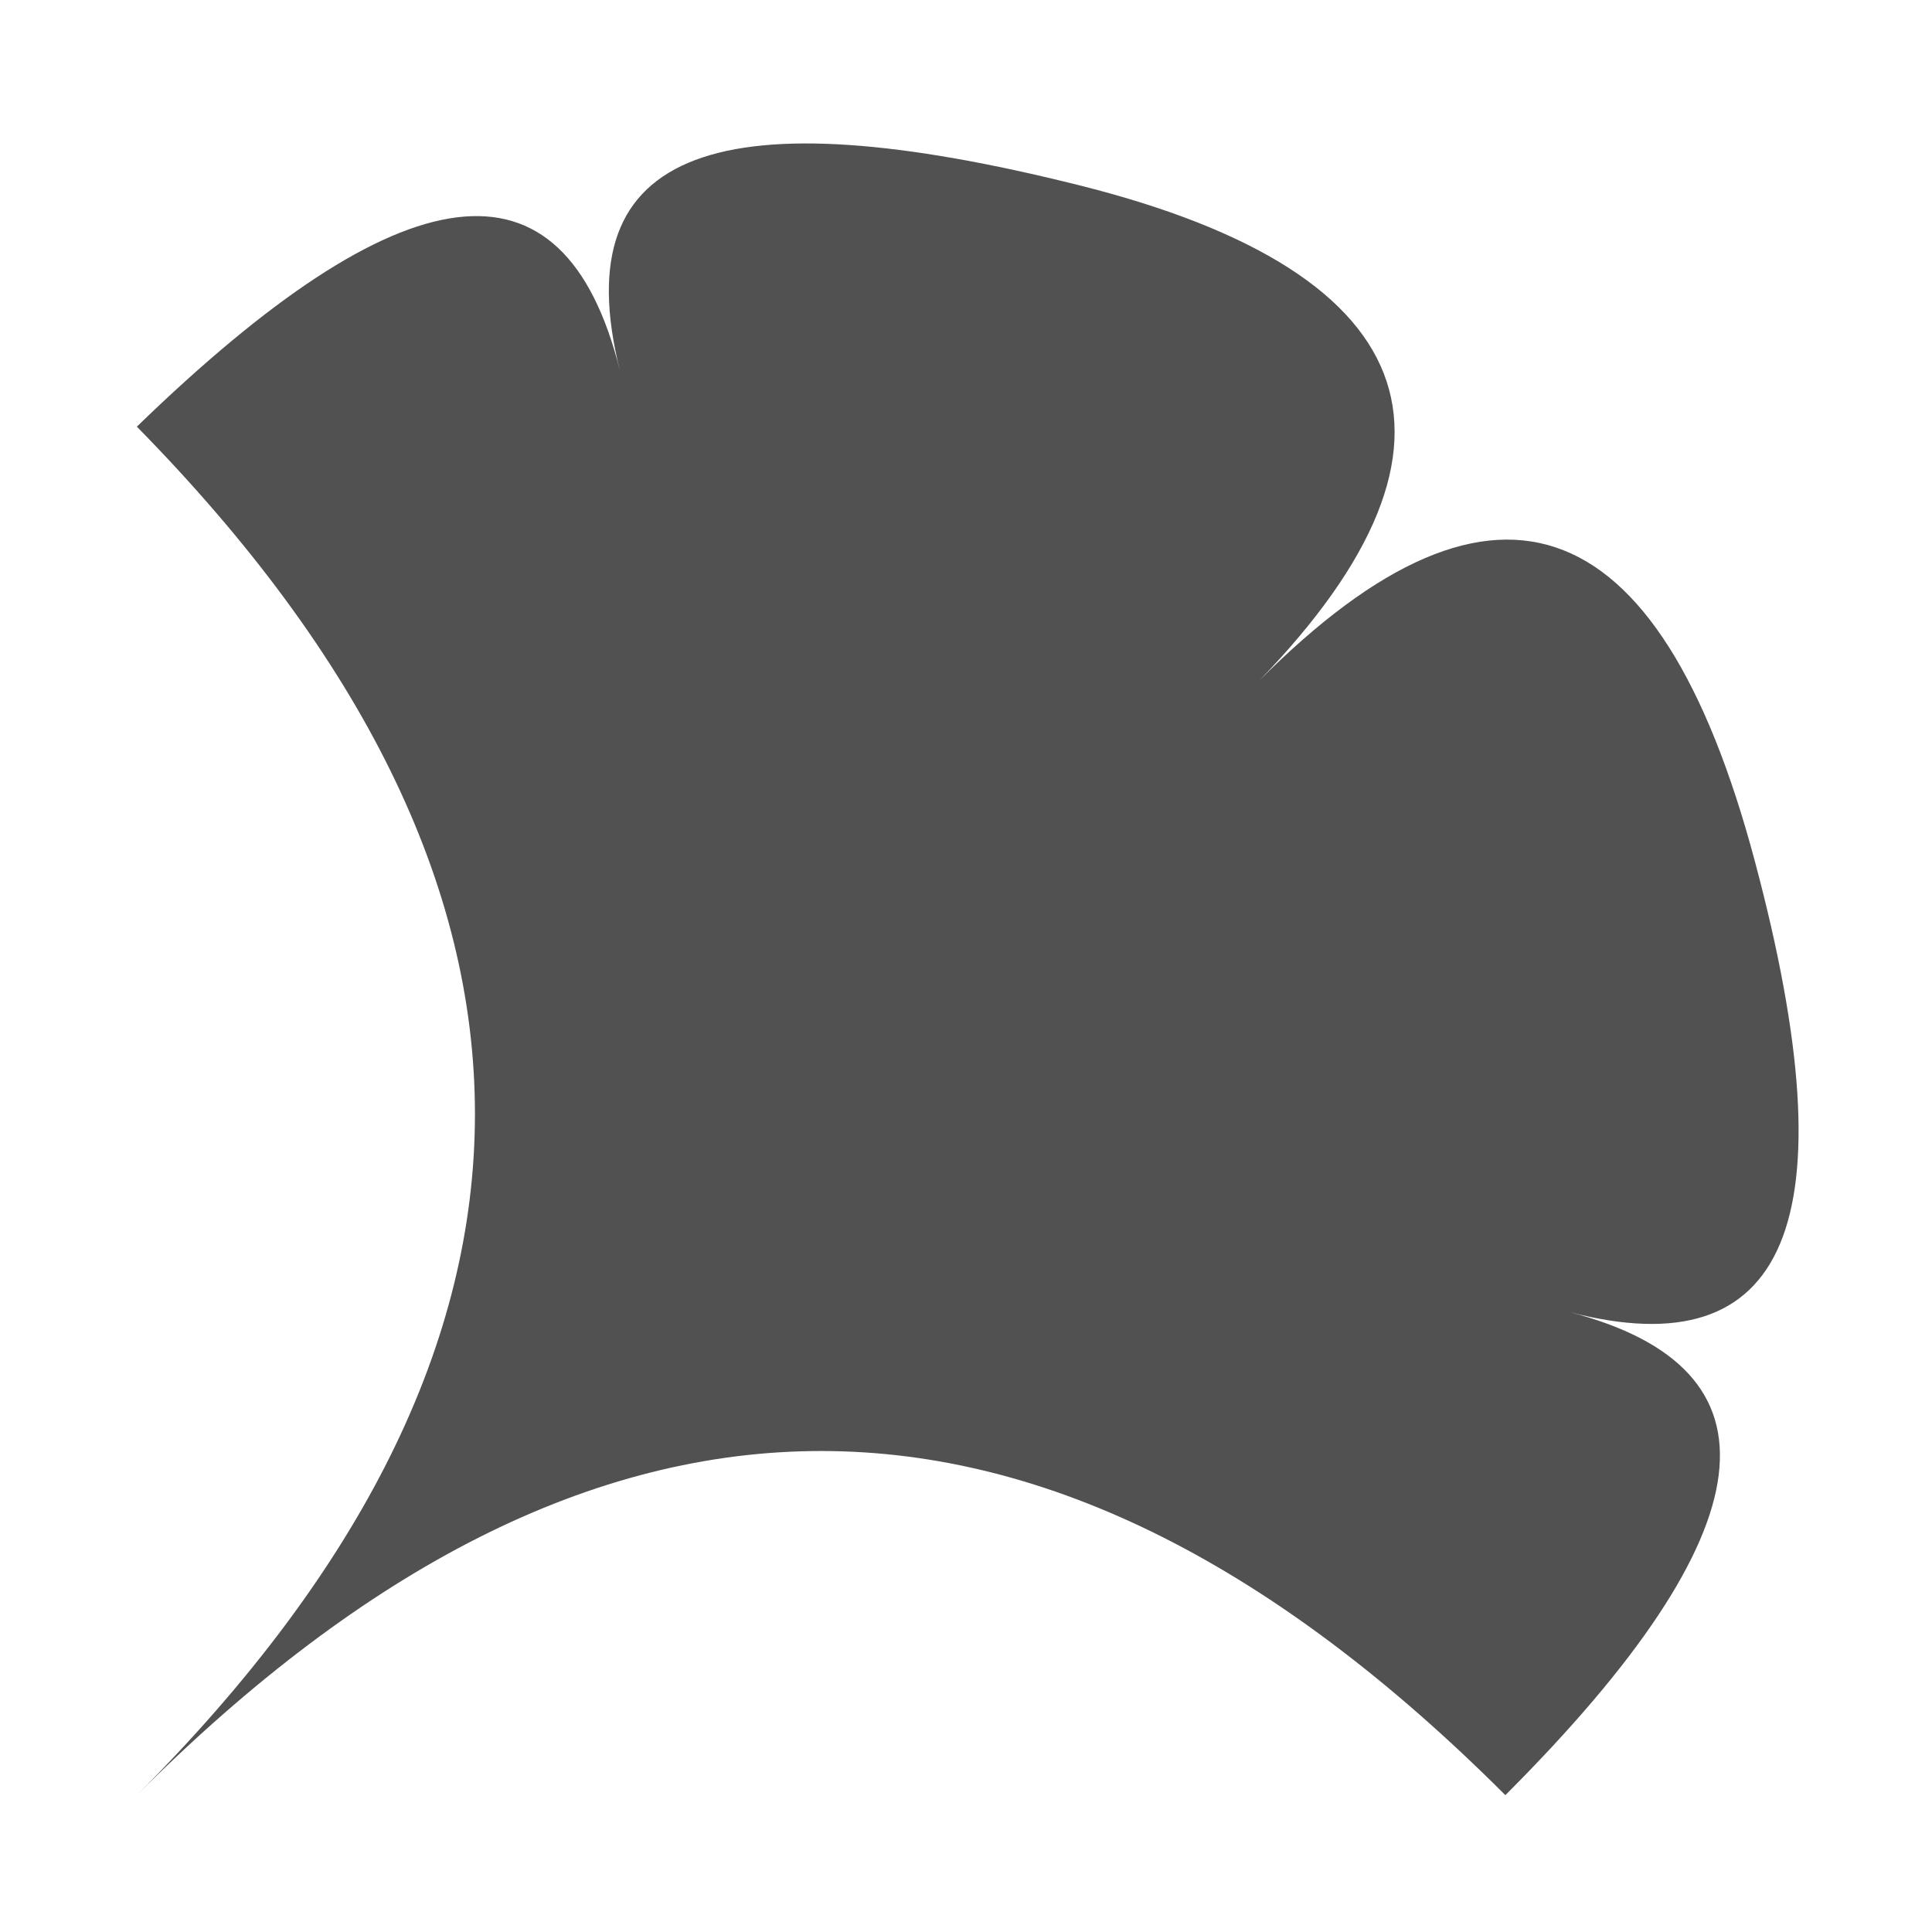
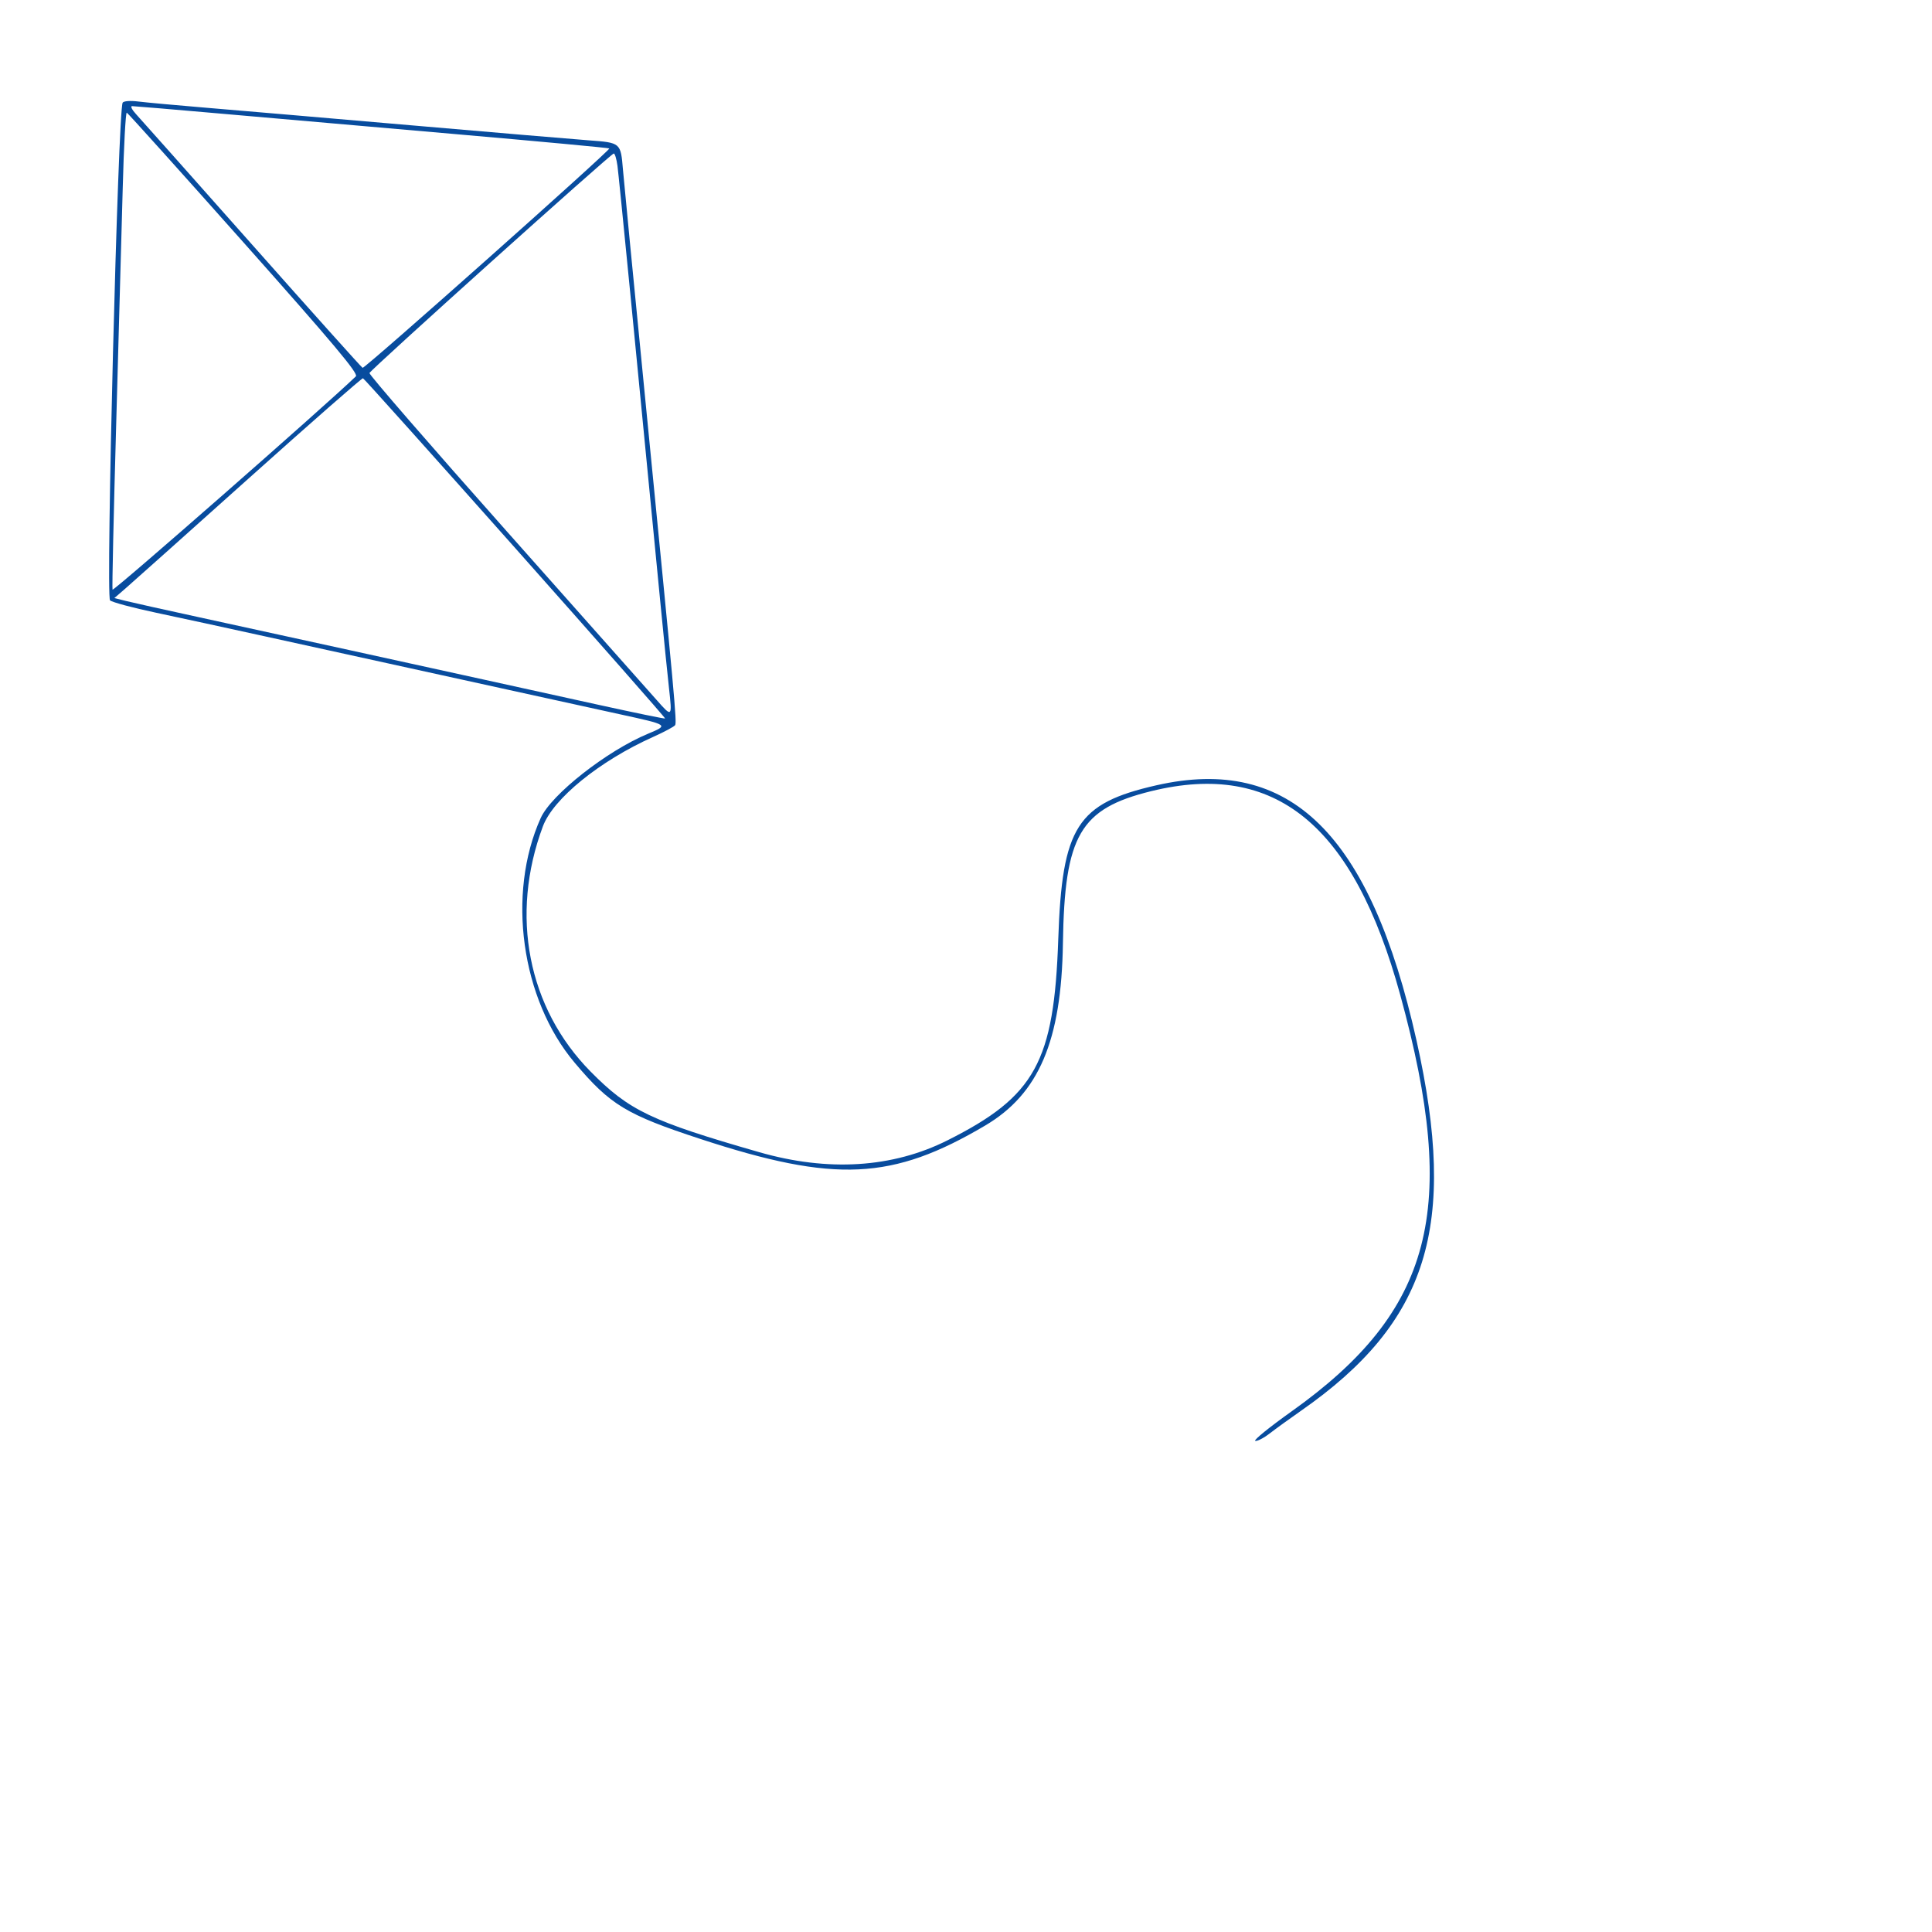
- <svg xmlns="http://www.w3.org/2000/svg" version="1.1" x="0px" y="0px" width="24px" height="24px" viewBox="0 0 24 24">
-   <style type="text/css">
- 	.st0{fill:#515151;}
- </style>
-   <path class="st0" d="M1.7,22.3c5.7-5.7,11.3-5.7,17,0c3.3-3.3,3.5-5.3,0.8-6c2.7,0.7,3.5-1.1,2.3-5.6s-3.3-5.2-6.3-2.1  c3-3,2.3-5.2-2.1-6.3S7,1.8,7.7,4.6C7,1.8,5,2.1,1.7,5.3C7.3,11,7.3,16.7,1.7,22.3" />
+ <svg xmlns="http://www.w3.org/2000/svg" id="svg" version="1.1" width="512" height="512">
+   <g id="svgg">
+     <path id="path0" d="M32.508 27.204 C 31.280 29.192,28.010 157.979,29.159 159.098 C 29.665 159.589,35.176 161.070,41.406 162.388 C 47.637 163.706,60.820 166.566,70.703 168.744 C 80.586 170.922,95.000 174.089,102.734 175.781 C 110.469 177.474,124.883 180.639,134.766 182.816 C 144.648 184.992,157.919 187.903,164.256 189.285 C 177.246 192.117,177.278 192.139,171.768 194.428 C 160.811 198.982,146.112 210.526,143.291 216.792 C 134.241 236.902,138.103 264.783,152.272 281.608 C 161.706 292.811,165.966 295.395,185.644 301.847 C 221.290 313.533,236.494 312.813,261.094 298.274 C 275.308 289.874,281.297 275.831,281.685 250.000 C 282.115 221.340,286.192 214.311,305.078 209.667 C 337.958 201.582,358.707 218.560,371.080 263.672 C 386.716 320.680,379.743 347.363,342.234 374.067 C 336.459 378.178,332.142 381.677,332.639 381.843 C 333.137 382.009,334.874 381.119,336.499 379.865 C 338.124 378.612,341.848 375.916,344.775 373.875 C 378.452 350.394,386.388 324.976,375.402 275.781 C 363.170 221.003,341.850 200.072,306.473 208.107 C 285.416 212.889,281.468 219.067,280.453 248.828 C 279.339 281.468,274.358 290.524,251.093 302.200 C 236.528 309.510,219.457 310.581,201.172 305.330 C 172.577 297.120,166.727 294.323,156.530 283.994 C 139.869 267.117,135.078 242.499,143.877 218.981 C 146.631 211.621,158.908 201.656,173.031 195.319 C 176.029 193.974,178.677 192.559,178.914 192.174 C 179.400 191.389,178.890 185.822,171.085 106.641 C 168.035 75.703,165.336 47.930,165.086 44.922 C 164.495 37.811,164.499 37.814,156.052 37.191 C 152.079 36.898,130.898 35.105,108.984 33.207 C 87.070 31.309,62.637 29.216,54.688 28.556 C 46.738 27.896,38.602 27.150,36.608 26.898 C 34.553 26.638,32.776 26.771,32.508 27.204 M58.003 30.066 C 70.144 31.134,98.330 33.595,120.639 35.535 C 142.947 37.476,161.323 39.188,161.475 39.339 C 161.884 39.749,96.681 97.729,96.091 97.480 C 95.813 97.362,82.643 82.676,66.825 64.844 C 51.007 47.012,37.169 31.455,36.074 30.273 C 34.979 29.092,34.498 28.125,35.005 28.125 C 35.512 28.125,45.861 28.998,58.003 30.066 M64.709 64.449 C 88.456 91.161,95.053 99.024,94.312 99.737 C 85.948 107.787,30.008 156.818,29.822 156.262 C 29.681 155.840,30.114 136.240,30.784 112.708 C 31.455 89.176,32.238 60.858,32.526 49.779 C 32.814 38.700,33.297 29.736,33.601 29.857 C 33.904 29.979,47.903 45.545,64.709 64.449 M163.635 43.945 C 164.015 46.749,168.494 92.358,175.049 160.156 C 175.900 168.965,176.912 178.984,177.296 182.422 C 178.159 190.133,178.122 190.167,174.033 185.520 C 172.202 183.438,154.270 163.257,134.185 140.672 C 114.100 118.088,97.777 99.271,97.912 98.858 C 98.202 97.970,161.860 40.761,162.647 40.680 C 162.943 40.650,163.388 42.119,163.635 43.945 M136.576 145.293 C 158.518 169.989,176.376 190.291,176.259 190.408 C 176.142 190.525,168.164 188.884,158.531 186.763 C 148.898 184.641,135.391 181.671,128.516 180.163 C 121.641 178.654,105.469 175.106,92.578 172.277 C 79.688 169.449,61.758 165.531,52.734 163.571 C 43.711 161.612,34.974 159.667,33.318 159.249 L 30.308 158.490 33.318 155.885 C 34.974 154.452,49.688 141.311,66.016 126.684 C 82.344 112.057,95.923 100.158,96.192 100.240 C 96.461 100.323,114.634 120.597,136.576 145.293 " stroke="none" fill="#084c9e" fill-rule="evenodd" />
+   </g>
</svg>
